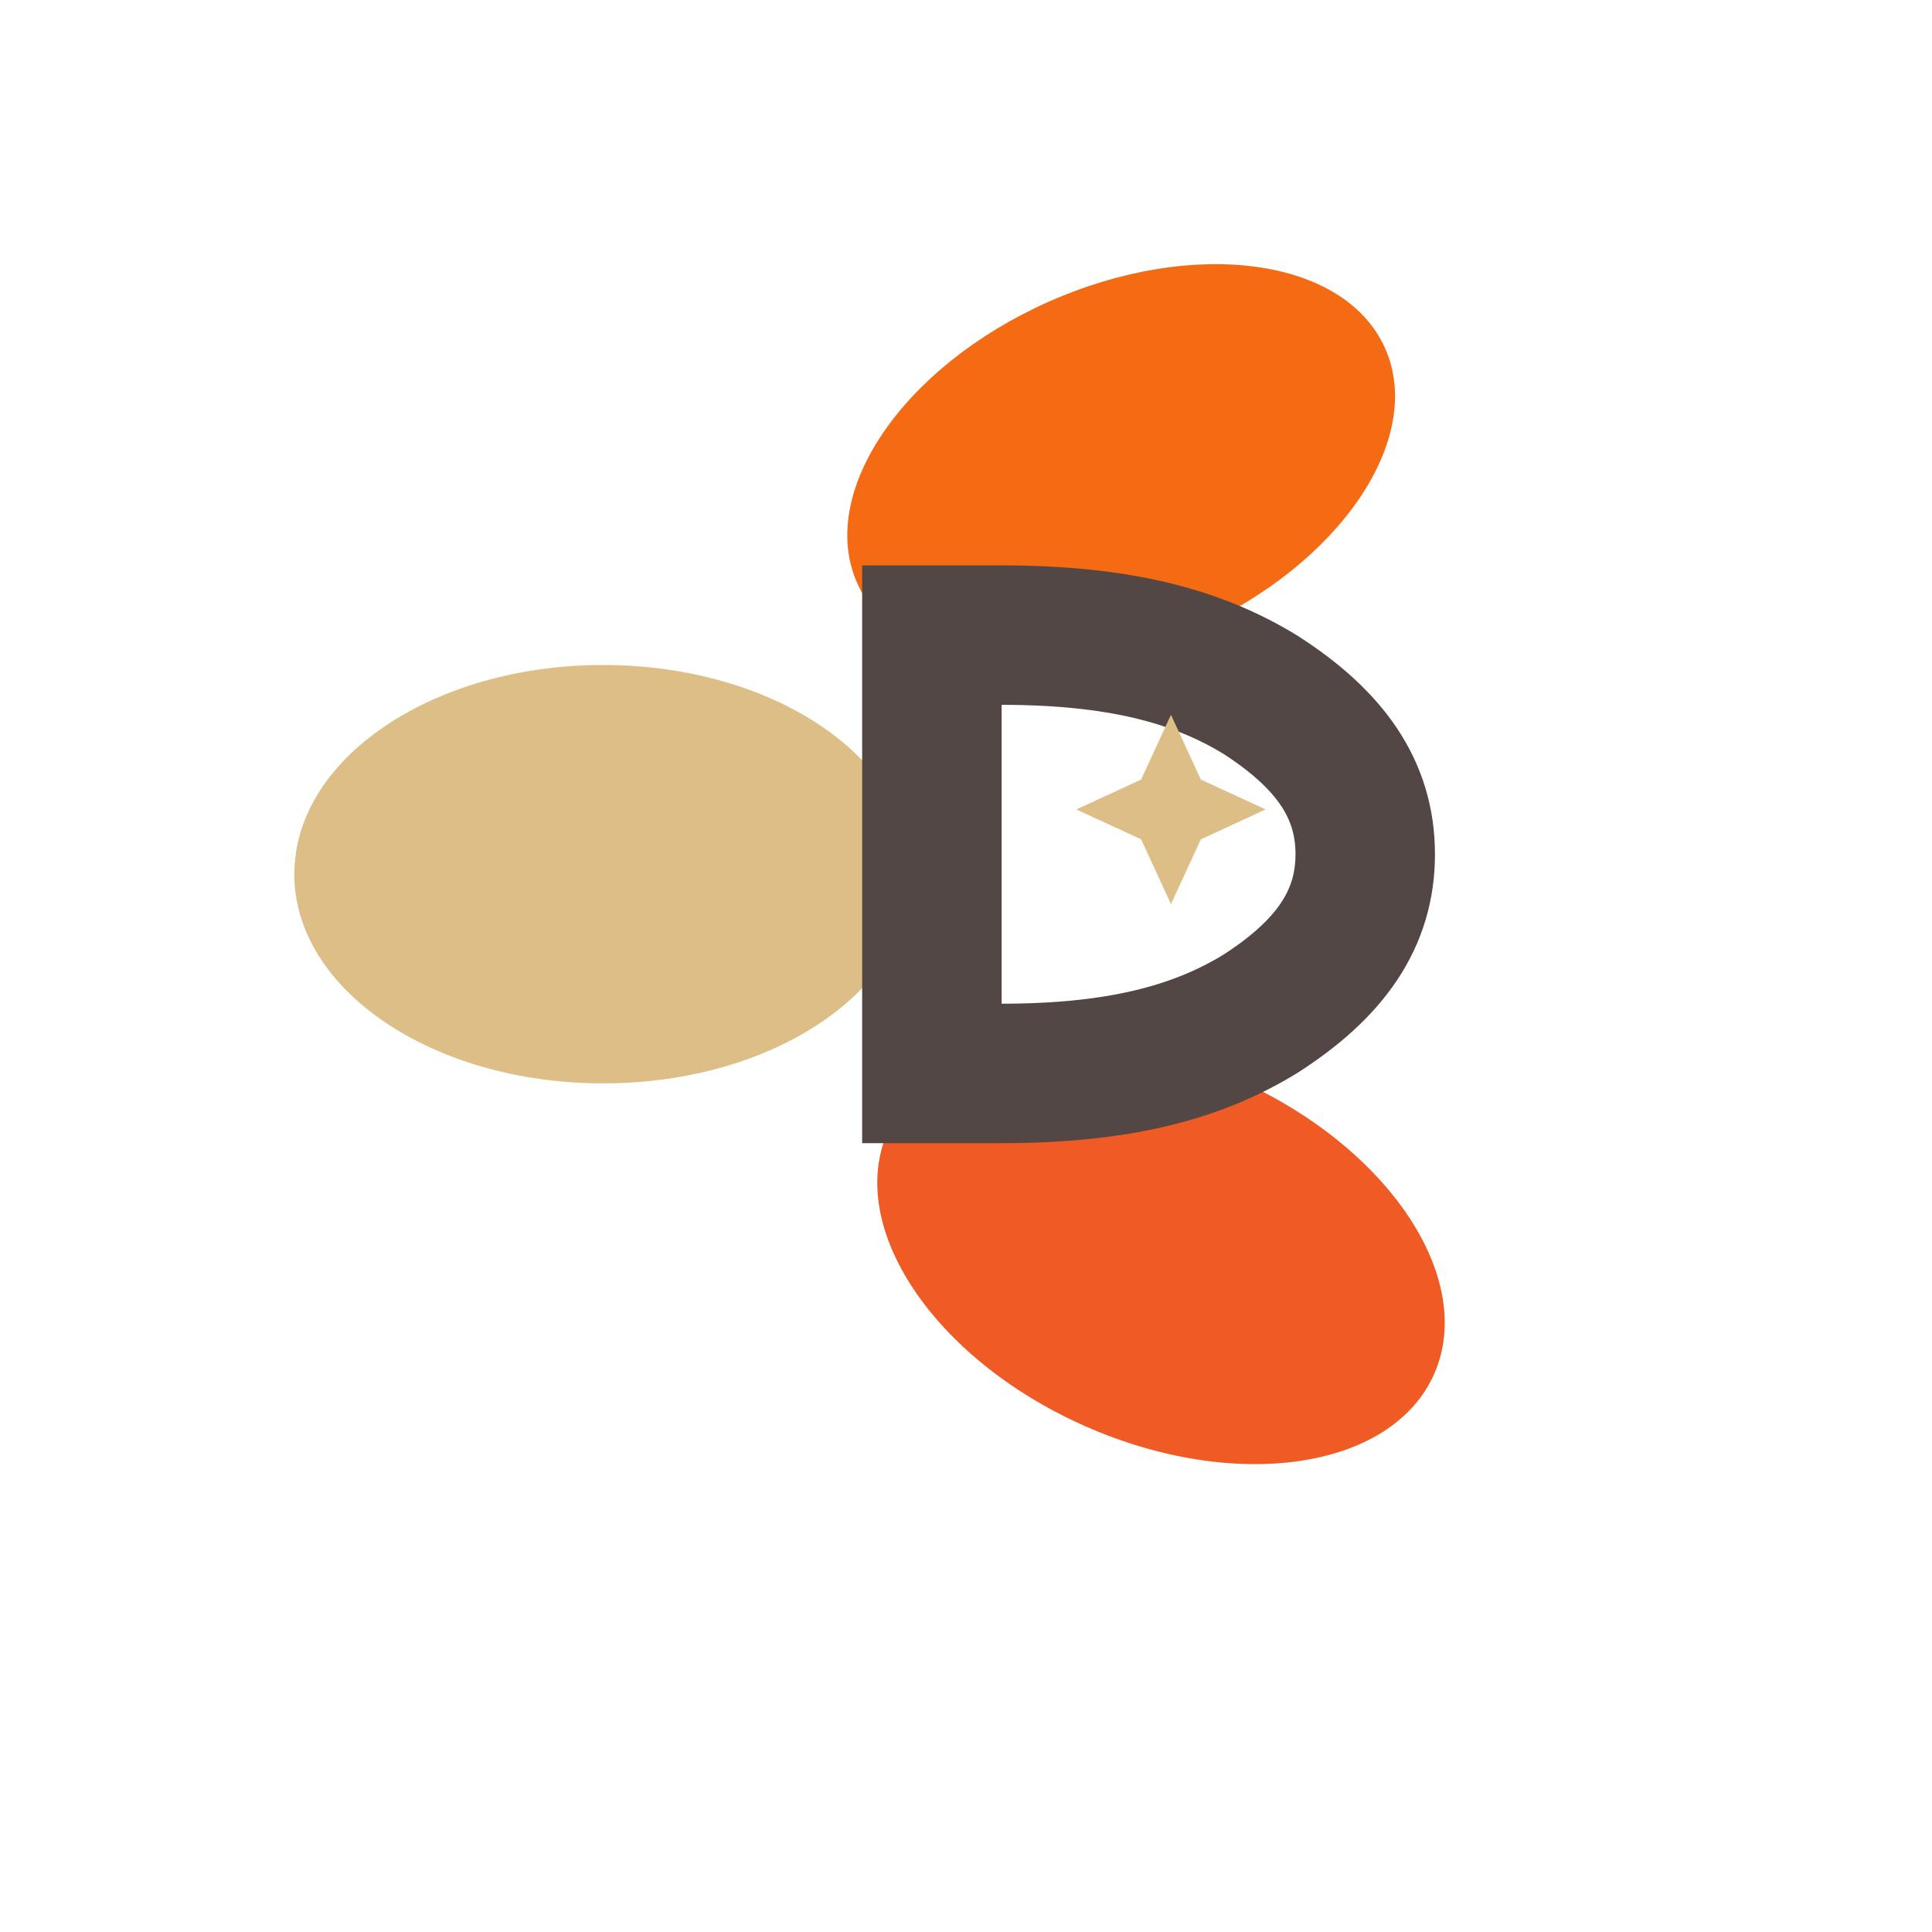
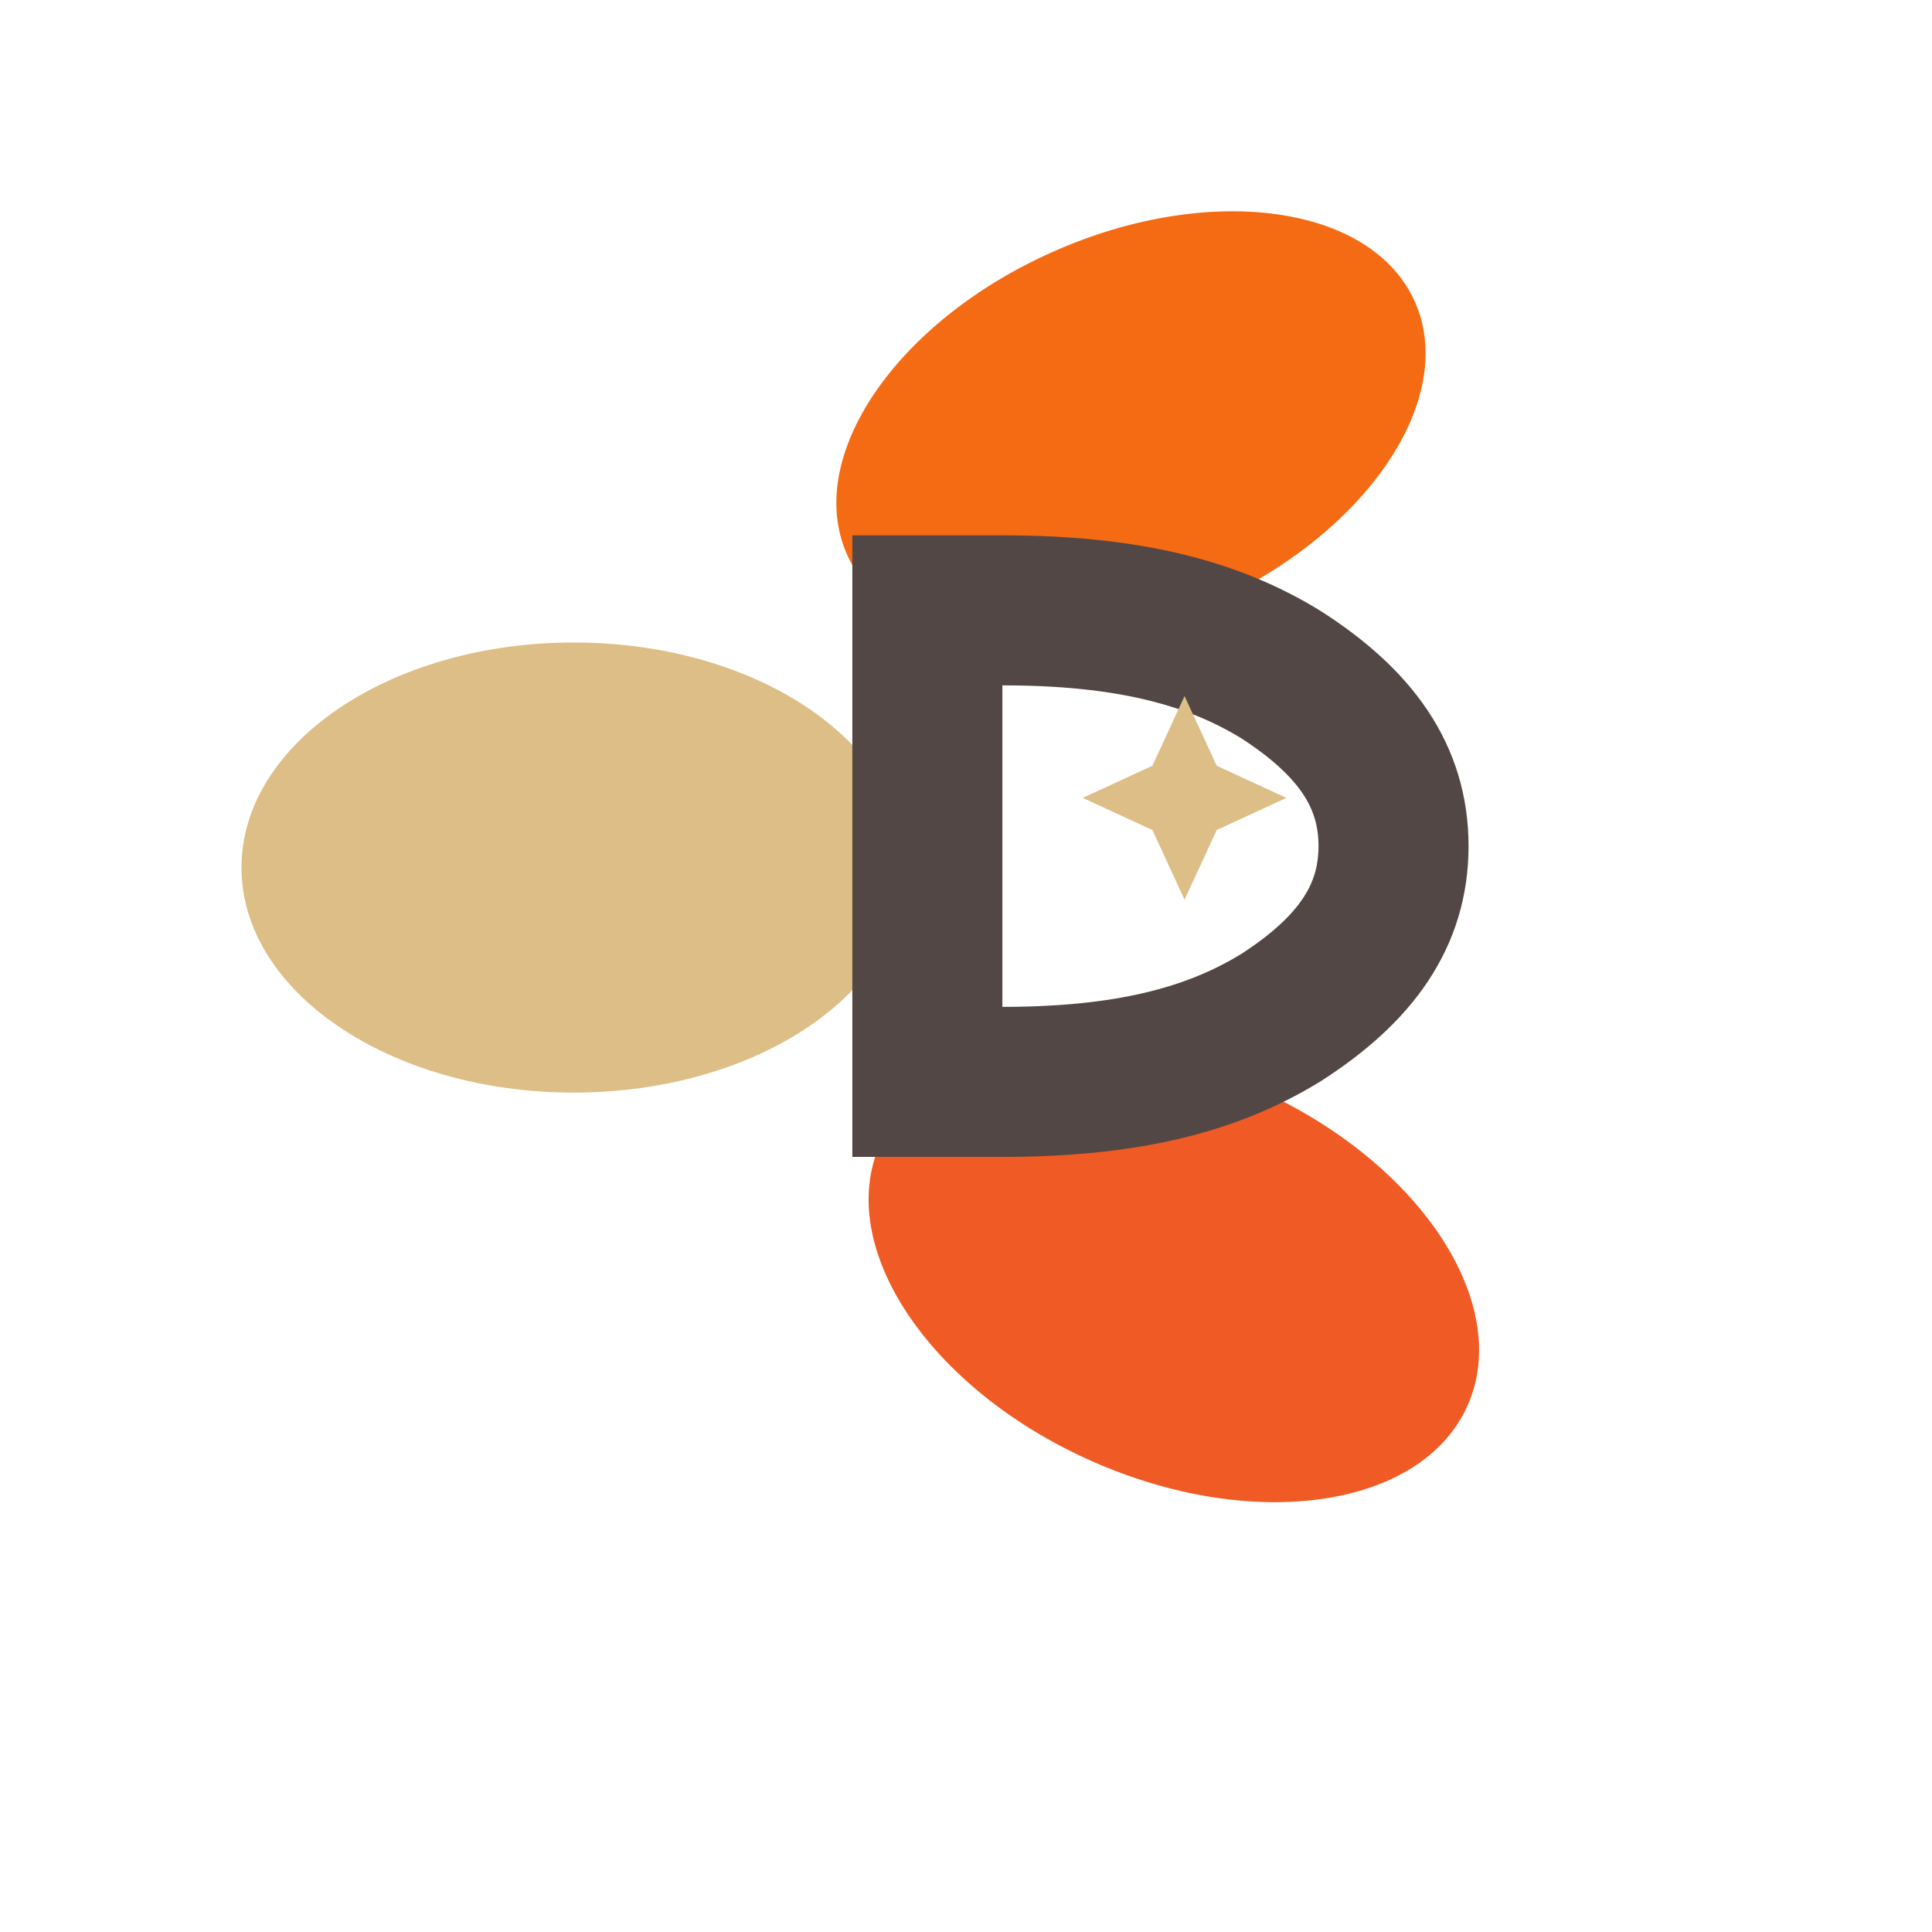
<svg xmlns="http://www.w3.org/2000/svg" viewBox="0 0 512 512" role="img" aria-labelledby="title desc">
-   <g id="icon" transform="translate(-43.44 -77.21) scale(1.32)">
+   <g id="icon" transform="translate(-66.64 -102.37) scale(1.42)">
    <ellipse cx="154" cy="234" rx="62" ry="42" fill="#DDBE87" />
    <ellipse cx="258" cy="152" rx="58" ry="36" fill="#F56B14" transform="rotate(-24 258 152)" />
    <ellipse cx="266" cy="310" rx="60" ry="38" fill="#F05A24" transform="rotate(24 266 310)" />
    <path d="M220 190v84h14c23 0 39-4 52-12 14-9 21-19 21-32s-7-23-21-32c-13-8-29-12-52-12h-14Z" fill="none" stroke="#524744" stroke-width="28" stroke-linecap="round" stroke-linejoin="miter" />
    <path d="M268 202l6 13 13 6-13 6-6 13-6-13-13-6 13-6 6-13Z" fill="#DDBE87" />
  </g>
</svg>
